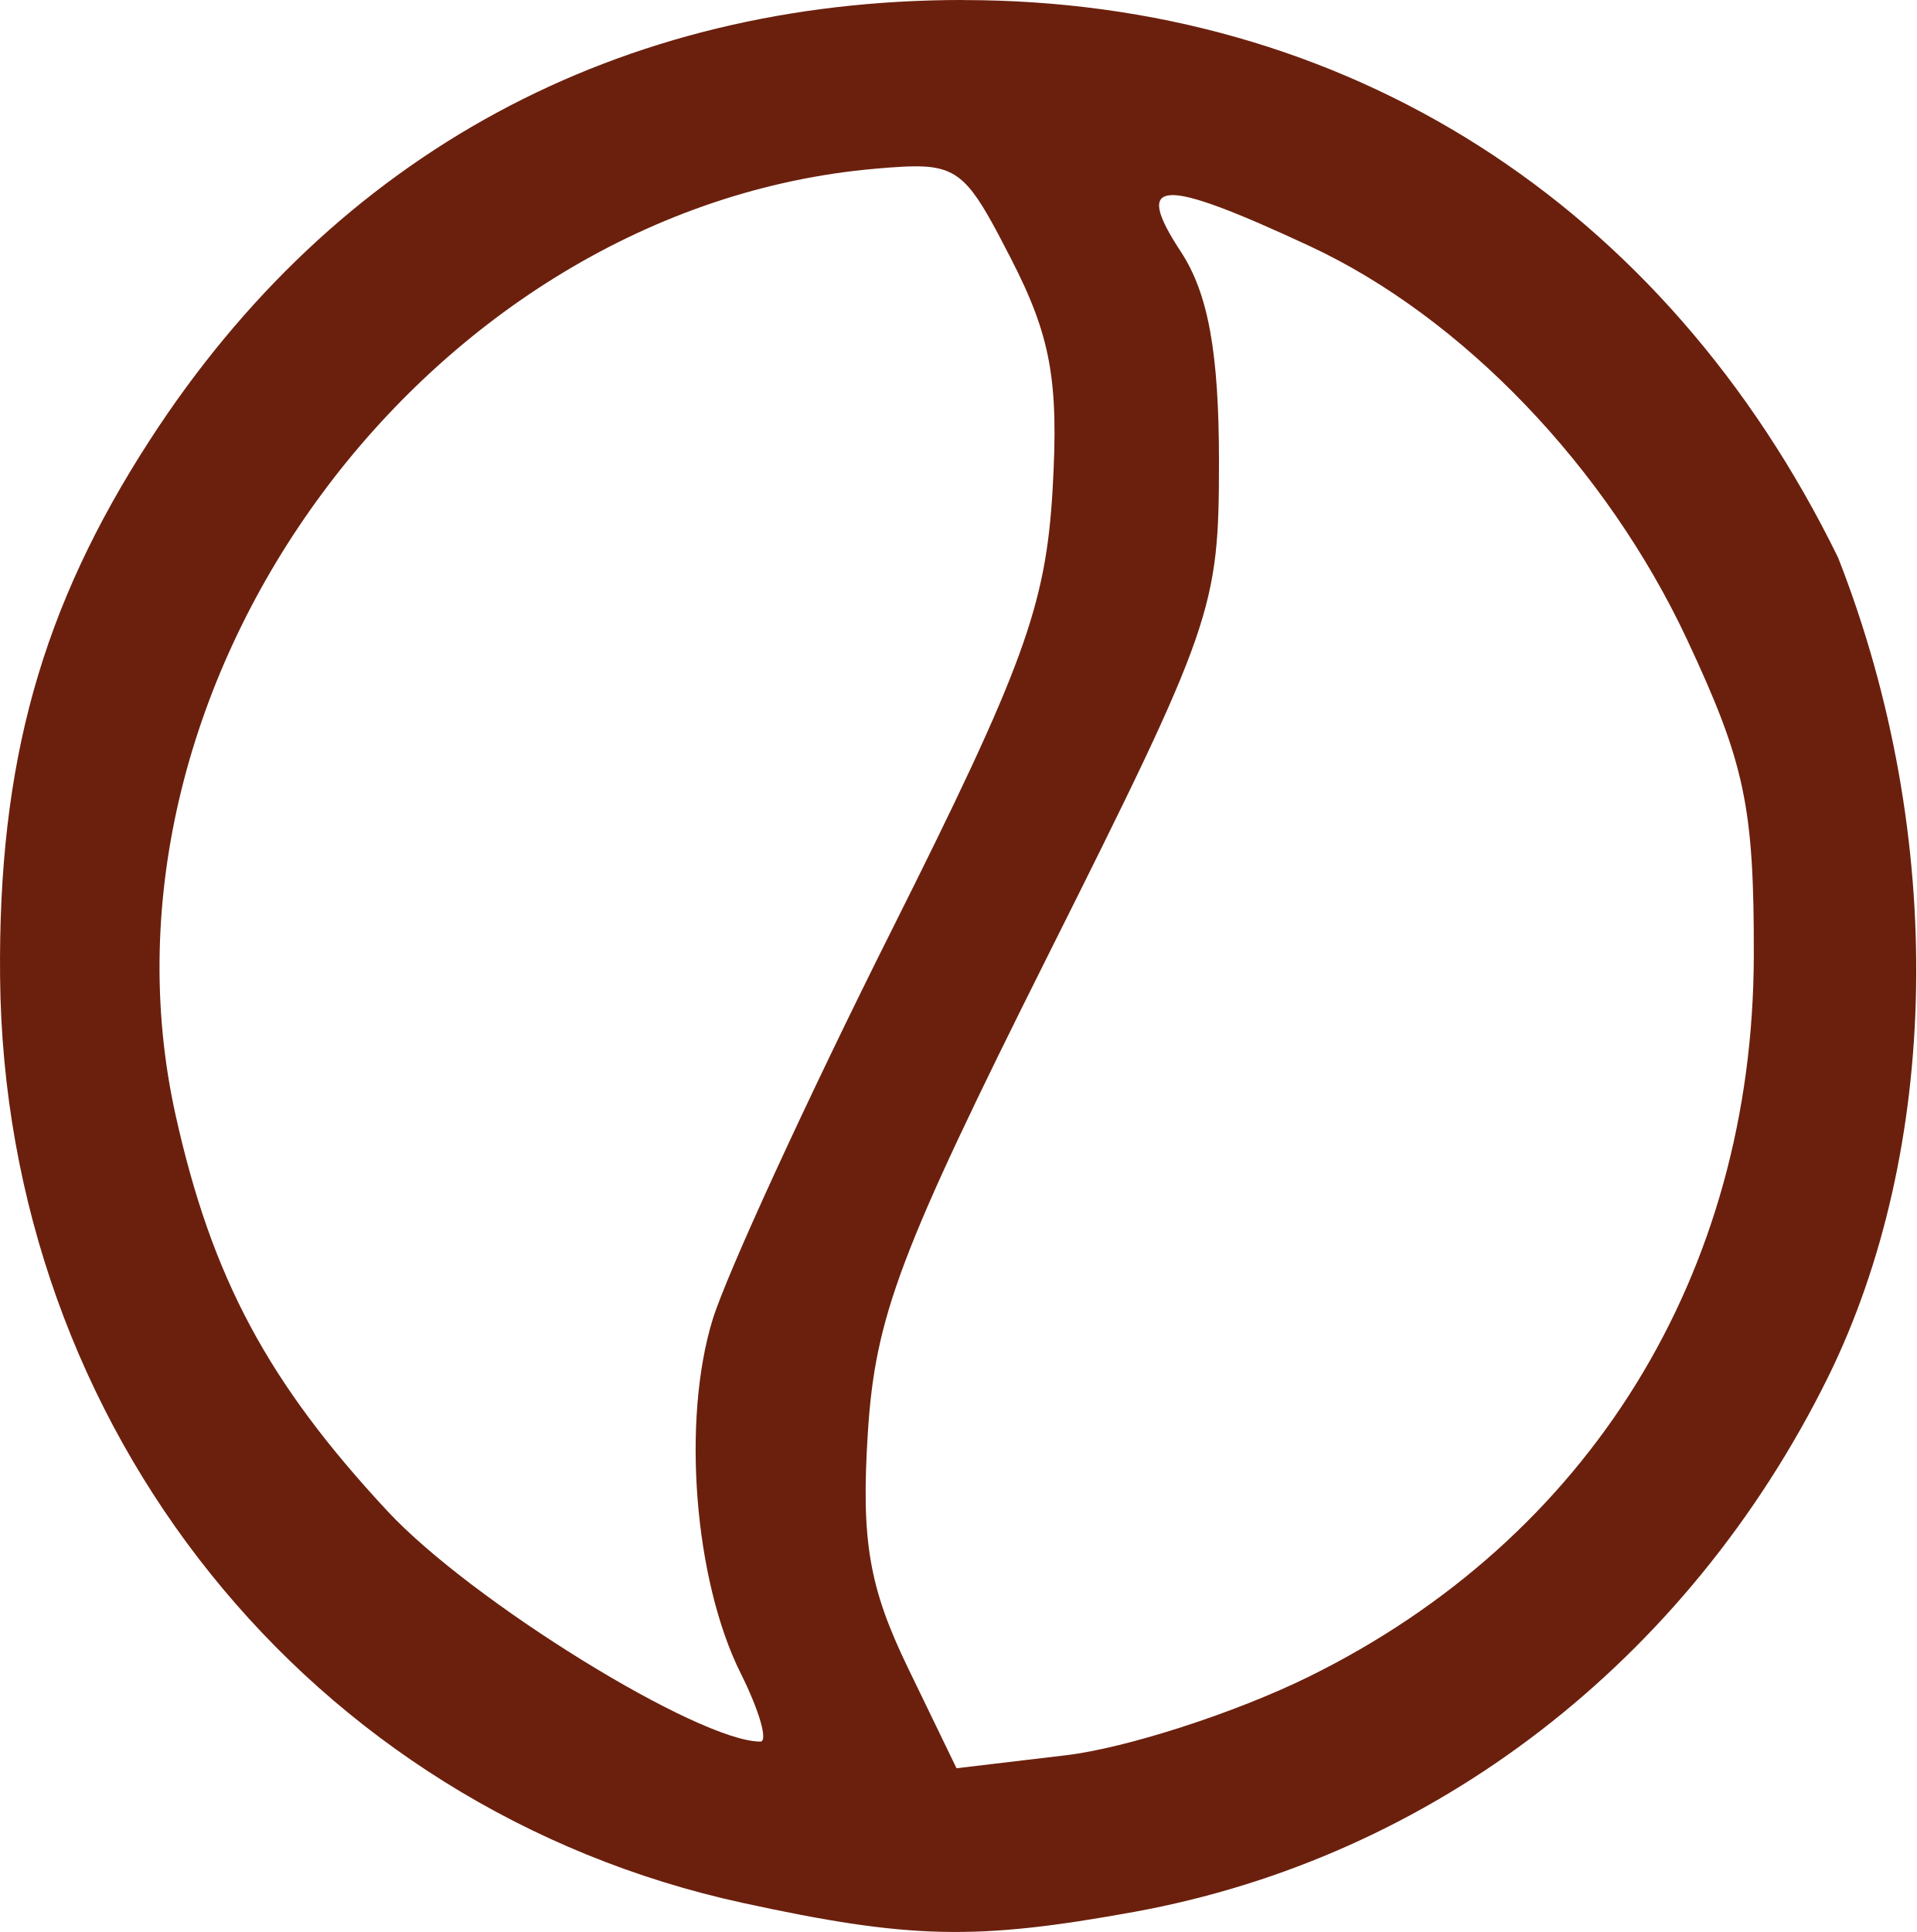
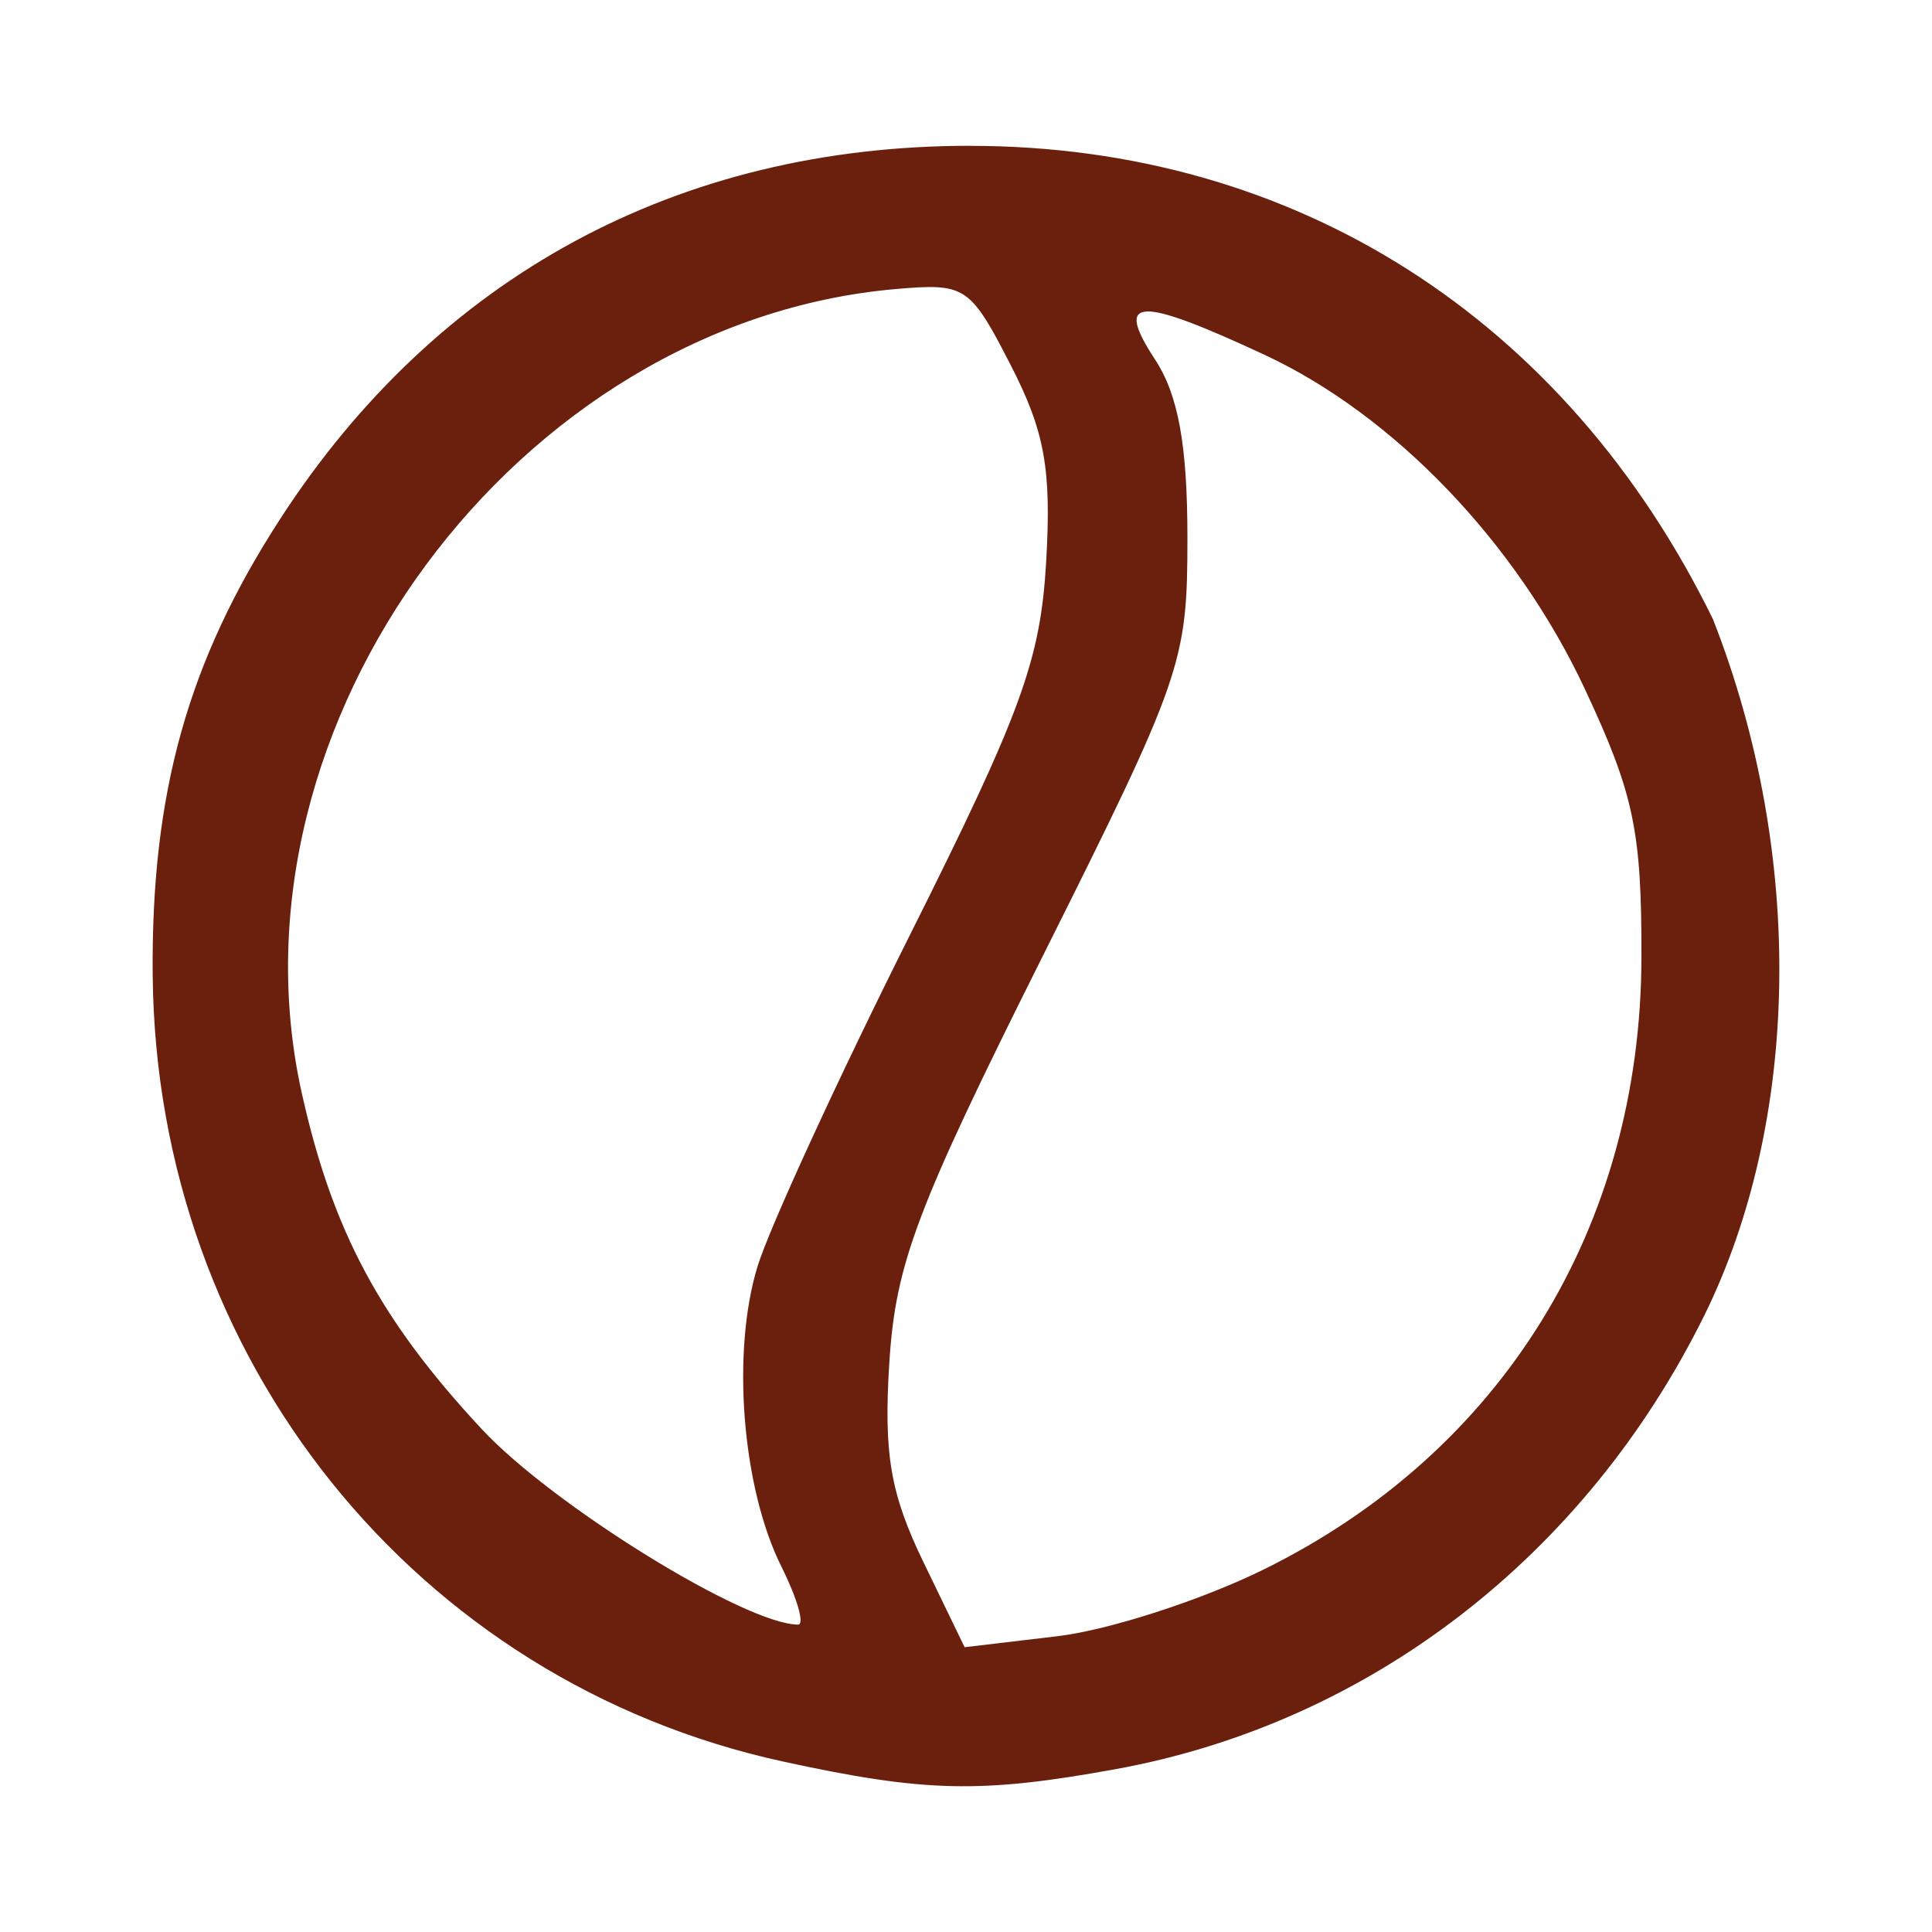
- <svg xmlns="http://www.w3.org/2000/svg" width="23.576mm" height="23.775mm" viewBox="0 0 23.576 23.775" version="1.1" id="svg1032">
+ <svg xmlns="http://www.w3.org/2000/svg" width="28mm" height="28mm" viewBox="0 0 28 28" version="1.1" id="svg1032">
  <defs id="defs1026" />
  <g id="layer1" transform="translate(-100.093,-59.17219)">
-     <path id="path849-1" style="fill:#6b200d;fill-opacity:1;stroke-width:0.265" d="m 111.94,59.172 c -4.23,0 -7.721,1.889 -10.001,5.412 -1.338,2.067 -1.87,3.976 -1.845,6.614 0.053,5.551 3.81,10.233 9.141,11.392 2.051,0.446 2.863,0.464 4.815,0.109 3.673,-0.669 6.805,-3.083 8.532,-6.577 1.373,-2.787 1.478,-6.636 0.125,-10.088 -2.134,-4.361 -6.058,-6.861 -10.767,-6.861 z m -0.472,2.05 c 0.471,0.029 0.618,0.267 1.059,1.125 0.495,0.962 0.594,1.509 0.516,2.851 -0.083,1.43 -0.357,2.182 -1.981,5.424 -1.037,2.07 -2.027,4.224 -2.201,4.787 -0.382,1.24 -0.227,3.209 0.344,4.353 0.231,0.463 0.34,0.842 0.242,0.842 -0.761,-7.93e-4 -3.557,-1.729 -4.585,-2.834 -1.474,-1.584 -2.163,-2.872 -2.608,-4.872 -1.188,-5.347 3.118,-11.172 8.611,-11.65 0.252,-0.022 0.445,-0.035 0.603,-0.026 z m 3.033,0.351 c 0.241,-0.01 0.786,0.2 1.704,0.627 1.88,0.875 3.652,2.723 4.645,4.845 0.711,1.52 0.824,2.056 0.82,3.89 -0.009,3.911 -2.022,7.171 -5.478,8.872 -0.899,0.443 -2.242,0.877 -2.983,0.965 l -1.348,0.16 -0.598,-1.236 c -0.479,-0.99 -0.577,-1.566 -0.493,-2.891 0.091,-1.432 0.39,-2.224 2.213,-5.869 2.037,-4.072 2.107,-4.276 2.107,-6.082 0,-1.343 -0.132,-2.07 -0.469,-2.584 -0.298,-0.454 -0.361,-0.686 -0.12,-0.696 z" />
+     <path id="path849-1" style="fill:#6b200d;fill-opacity:1;stroke-width:0.265" d="m 114.152,61.285 c -4.23,0 -7.721,1.889 -10.001,5.412 -1.338,2.067 -1.87,3.976 -1.845,6.614 0.053,5.551 3.81,10.233 9.141,11.392 2.051,0.446 2.863,0.464 4.815,0.109 3.673,-0.669 6.805,-3.083 8.532,-6.577 1.373,-2.787 1.478,-6.636 0.125,-10.088 -2.134,-4.361 -6.058,-6.861 -10.767,-6.861 z m -0.472,2.05 c 0.471,0.029 0.618,0.267 1.059,1.125 0.495,0.962 0.594,1.509 0.516,2.851 -0.083,1.43 -0.357,2.182 -1.981,5.424 -1.037,2.07 -2.027,4.224 -2.201,4.787 -0.382,1.24 -0.227,3.209 0.344,4.353 0.231,0.463 0.34,0.842 0.242,0.842 -0.761,-7.93e-4 -3.557,-1.729 -4.585,-2.834 -1.474,-1.584 -2.163,-2.872 -2.608,-4.872 -1.188,-5.347 3.118,-11.172 8.611,-11.65 0.252,-0.022 0.445,-0.035 0.603,-0.026 z m 3.033,0.351 c 0.241,-0.01 0.786,0.2 1.704,0.627 1.88,0.875 3.652,2.723 4.645,4.845 0.711,1.52 0.824,2.056 0.82,3.89 -0.009,3.911 -2.022,7.171 -5.478,8.872 -0.899,0.443 -2.242,0.877 -2.983,0.965 l -1.348,0.16 -0.598,-1.236 c -0.479,-0.99 -0.577,-1.566 -0.493,-2.891 0.091,-1.432 0.39,-2.224 2.213,-5.869 2.037,-4.072 2.107,-4.276 2.107,-6.082 0,-1.343 -0.132,-2.07 -0.469,-2.584 -0.298,-0.454 -0.361,-0.686 -0.12,-0.696 z" />
  </g>
</svg>
